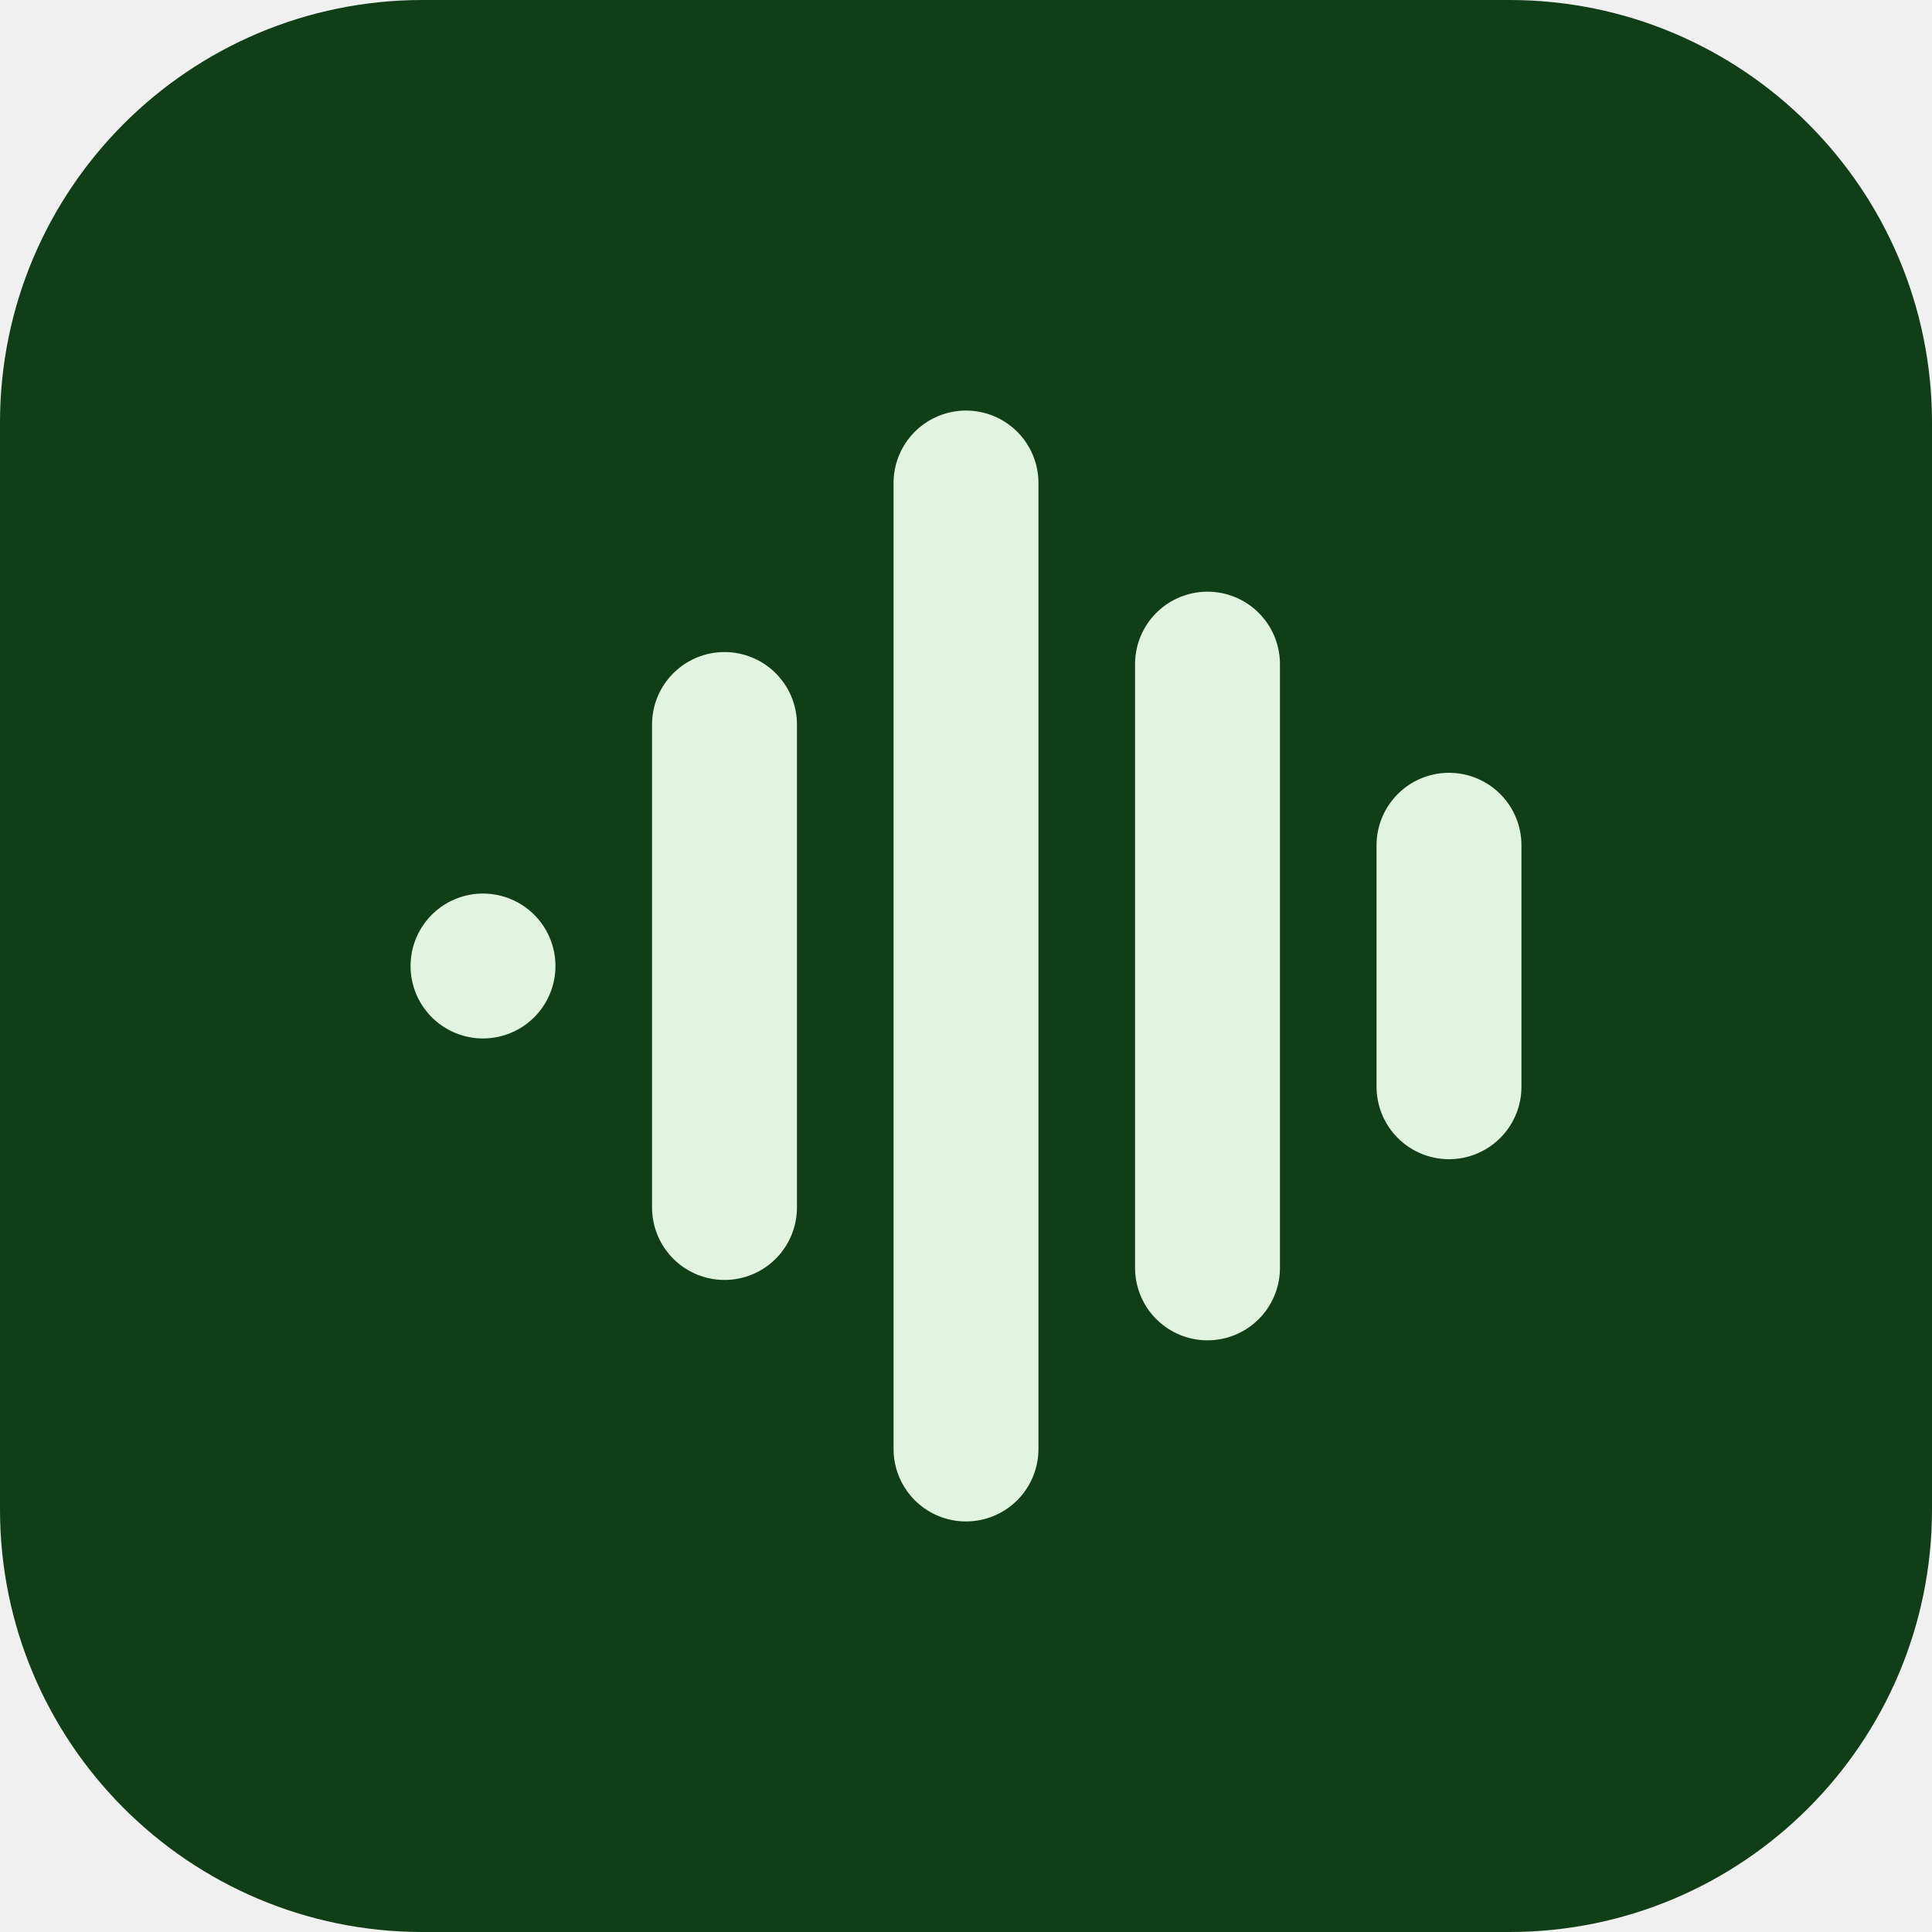
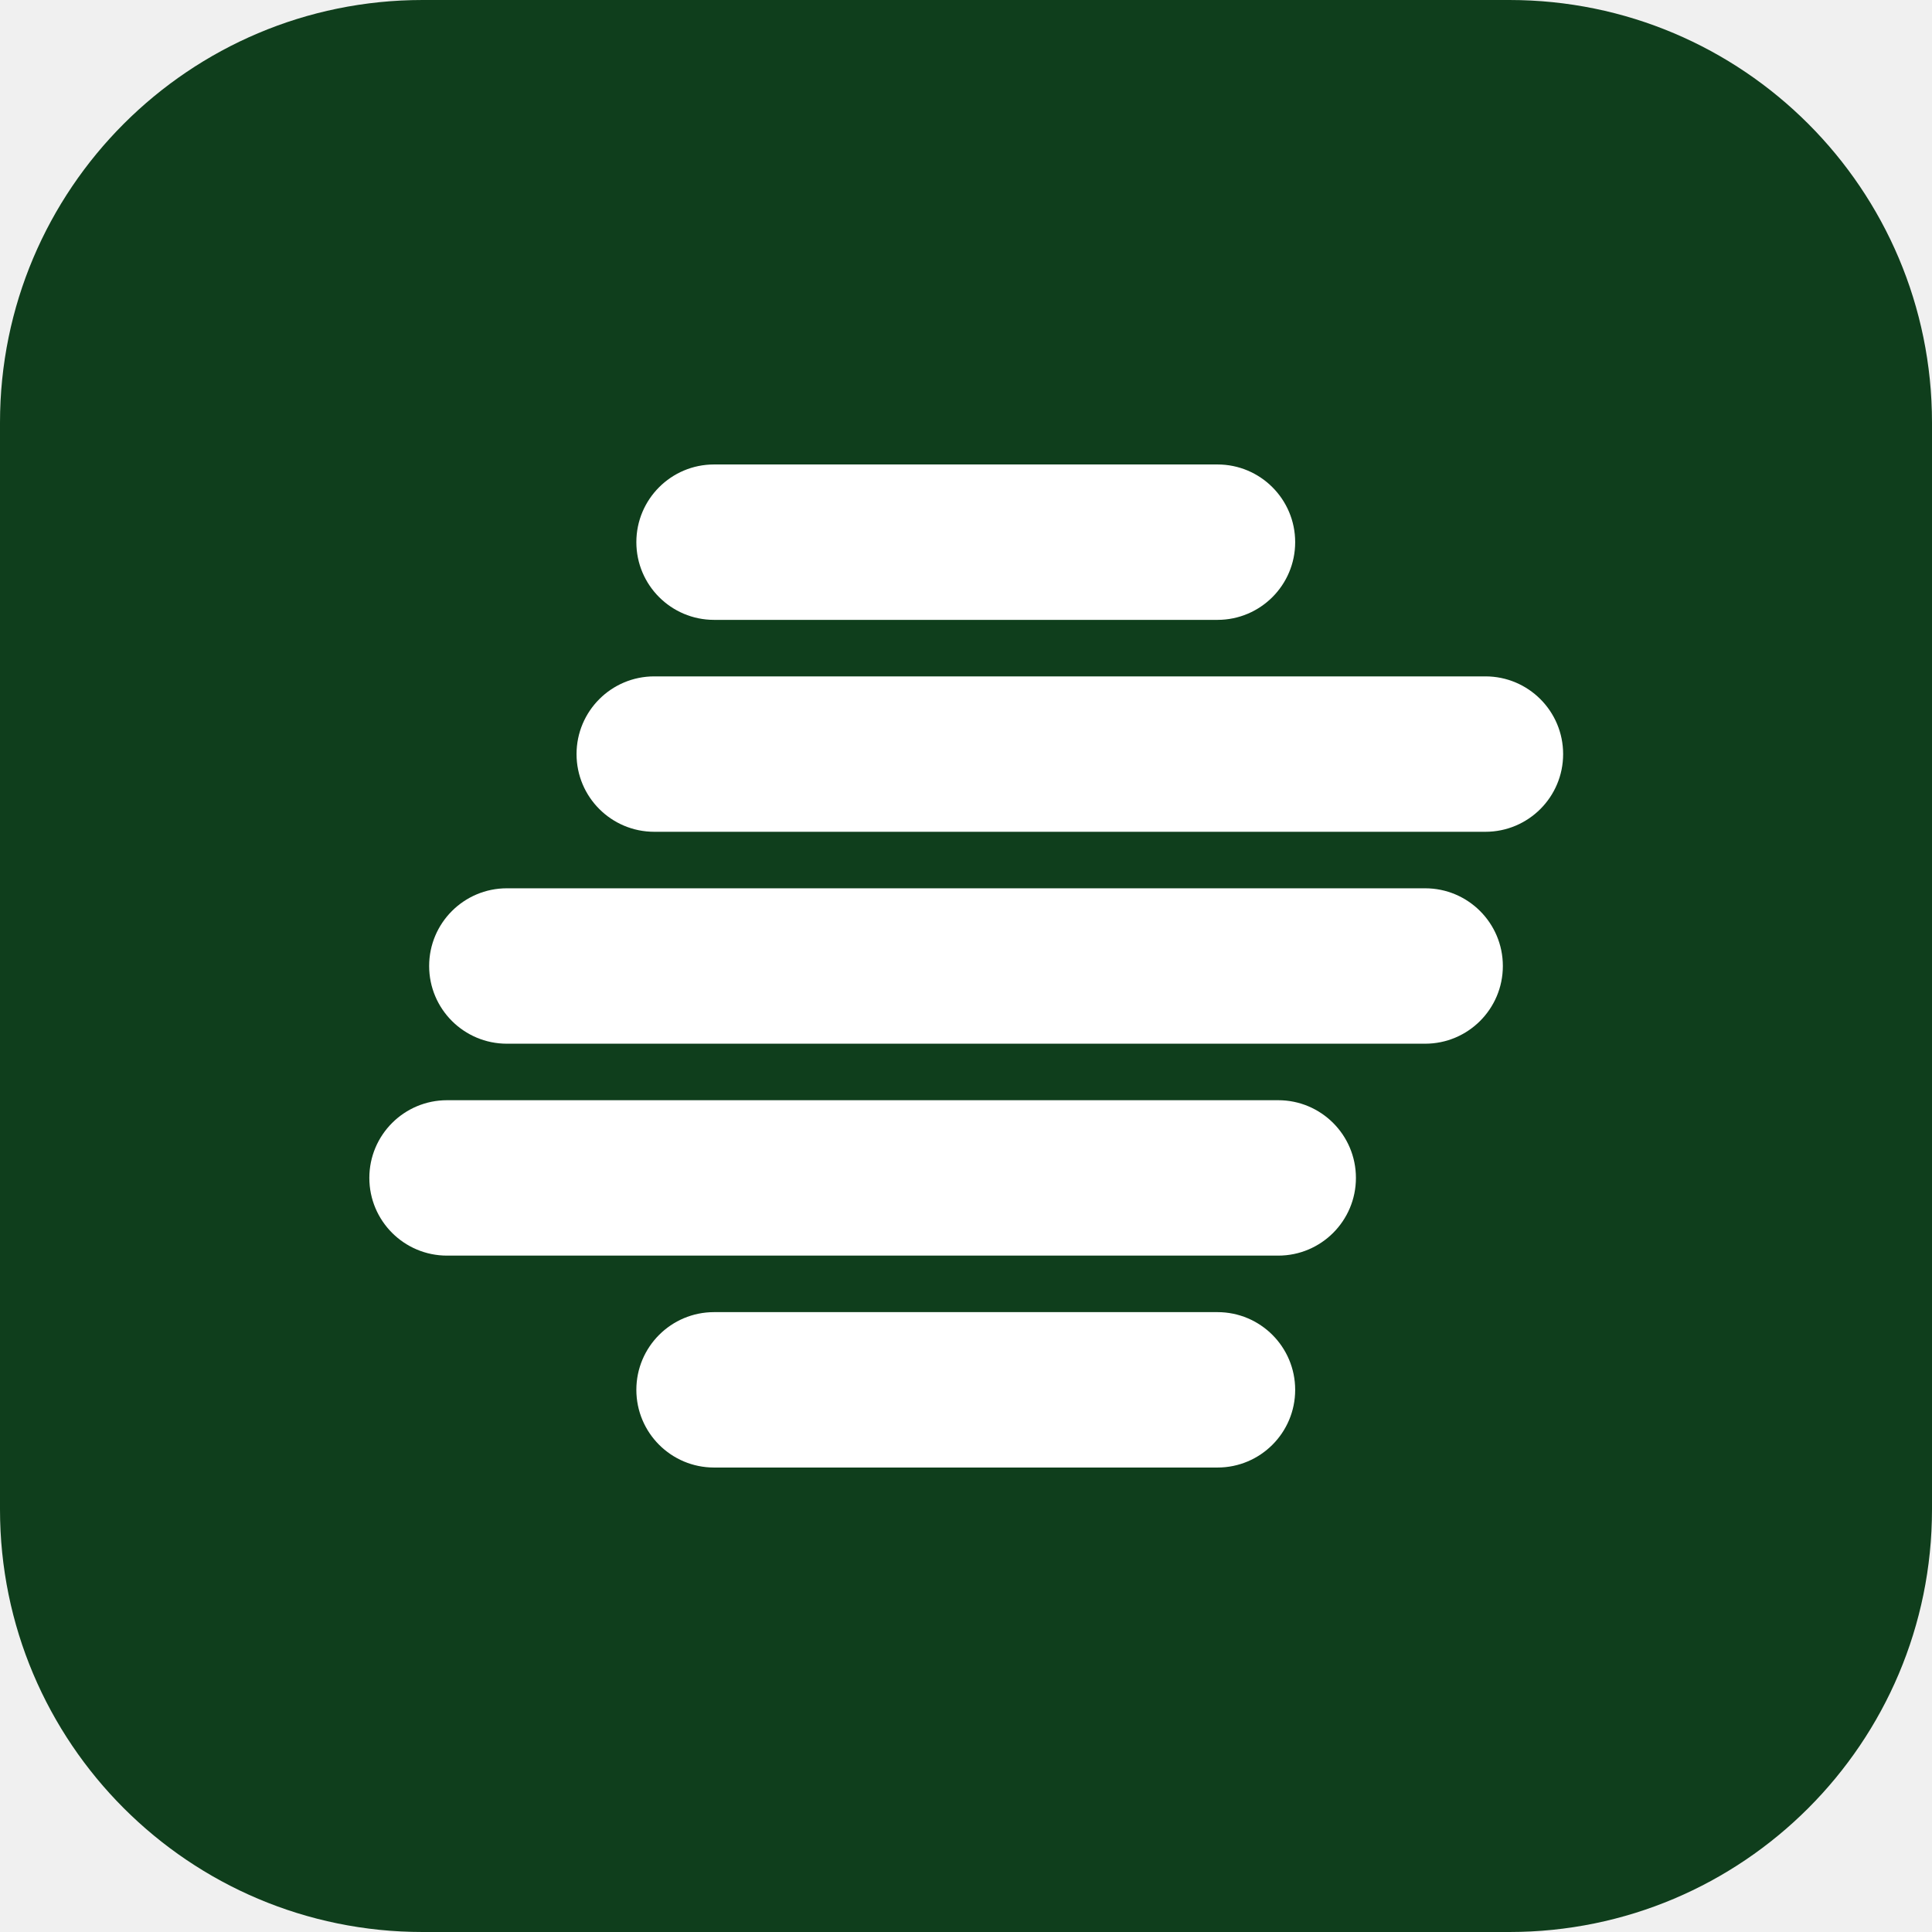
<svg xmlns="http://www.w3.org/2000/svg" viewBox="0 0 32 32">
-   <rect width="32" height="32" rx="7" fill="#0f3e17" />
-   <g stroke="#e1f4df" stroke-width="2.4" stroke-linecap="round">
-     <path d="M8 16v0" />
-     <path d="M12 12v8" />
-     <path d="M16 8v16" />
-     <path d="M20 11v10" />
-     <path d="M24 14v4" />
+   <rect width="32" height="32" rx="7" fill="#0f3e1c" />
+   <g fill="#ffffff" transform="translate(16 16) scale(0.78) translate(-16 -16)">
+     <rect x="9.0" y="5.35" width="13.99" height="3.3" rx="1.65" />
+     <rect x="7.73" y="9.85" width="20.95" height="3.3" rx="1.65" />
+     <rect x="4.6" y="14.35" width="22.8" height="3.3" rx="1.65" />
+     <rect x="3.33" y="18.85" width="20.95" height="3.3" rx="1.65" />
+     <rect x="9.0" y="23.35" width="13.99" height="3.3" rx="1.65" />
  </g>
</svg>
